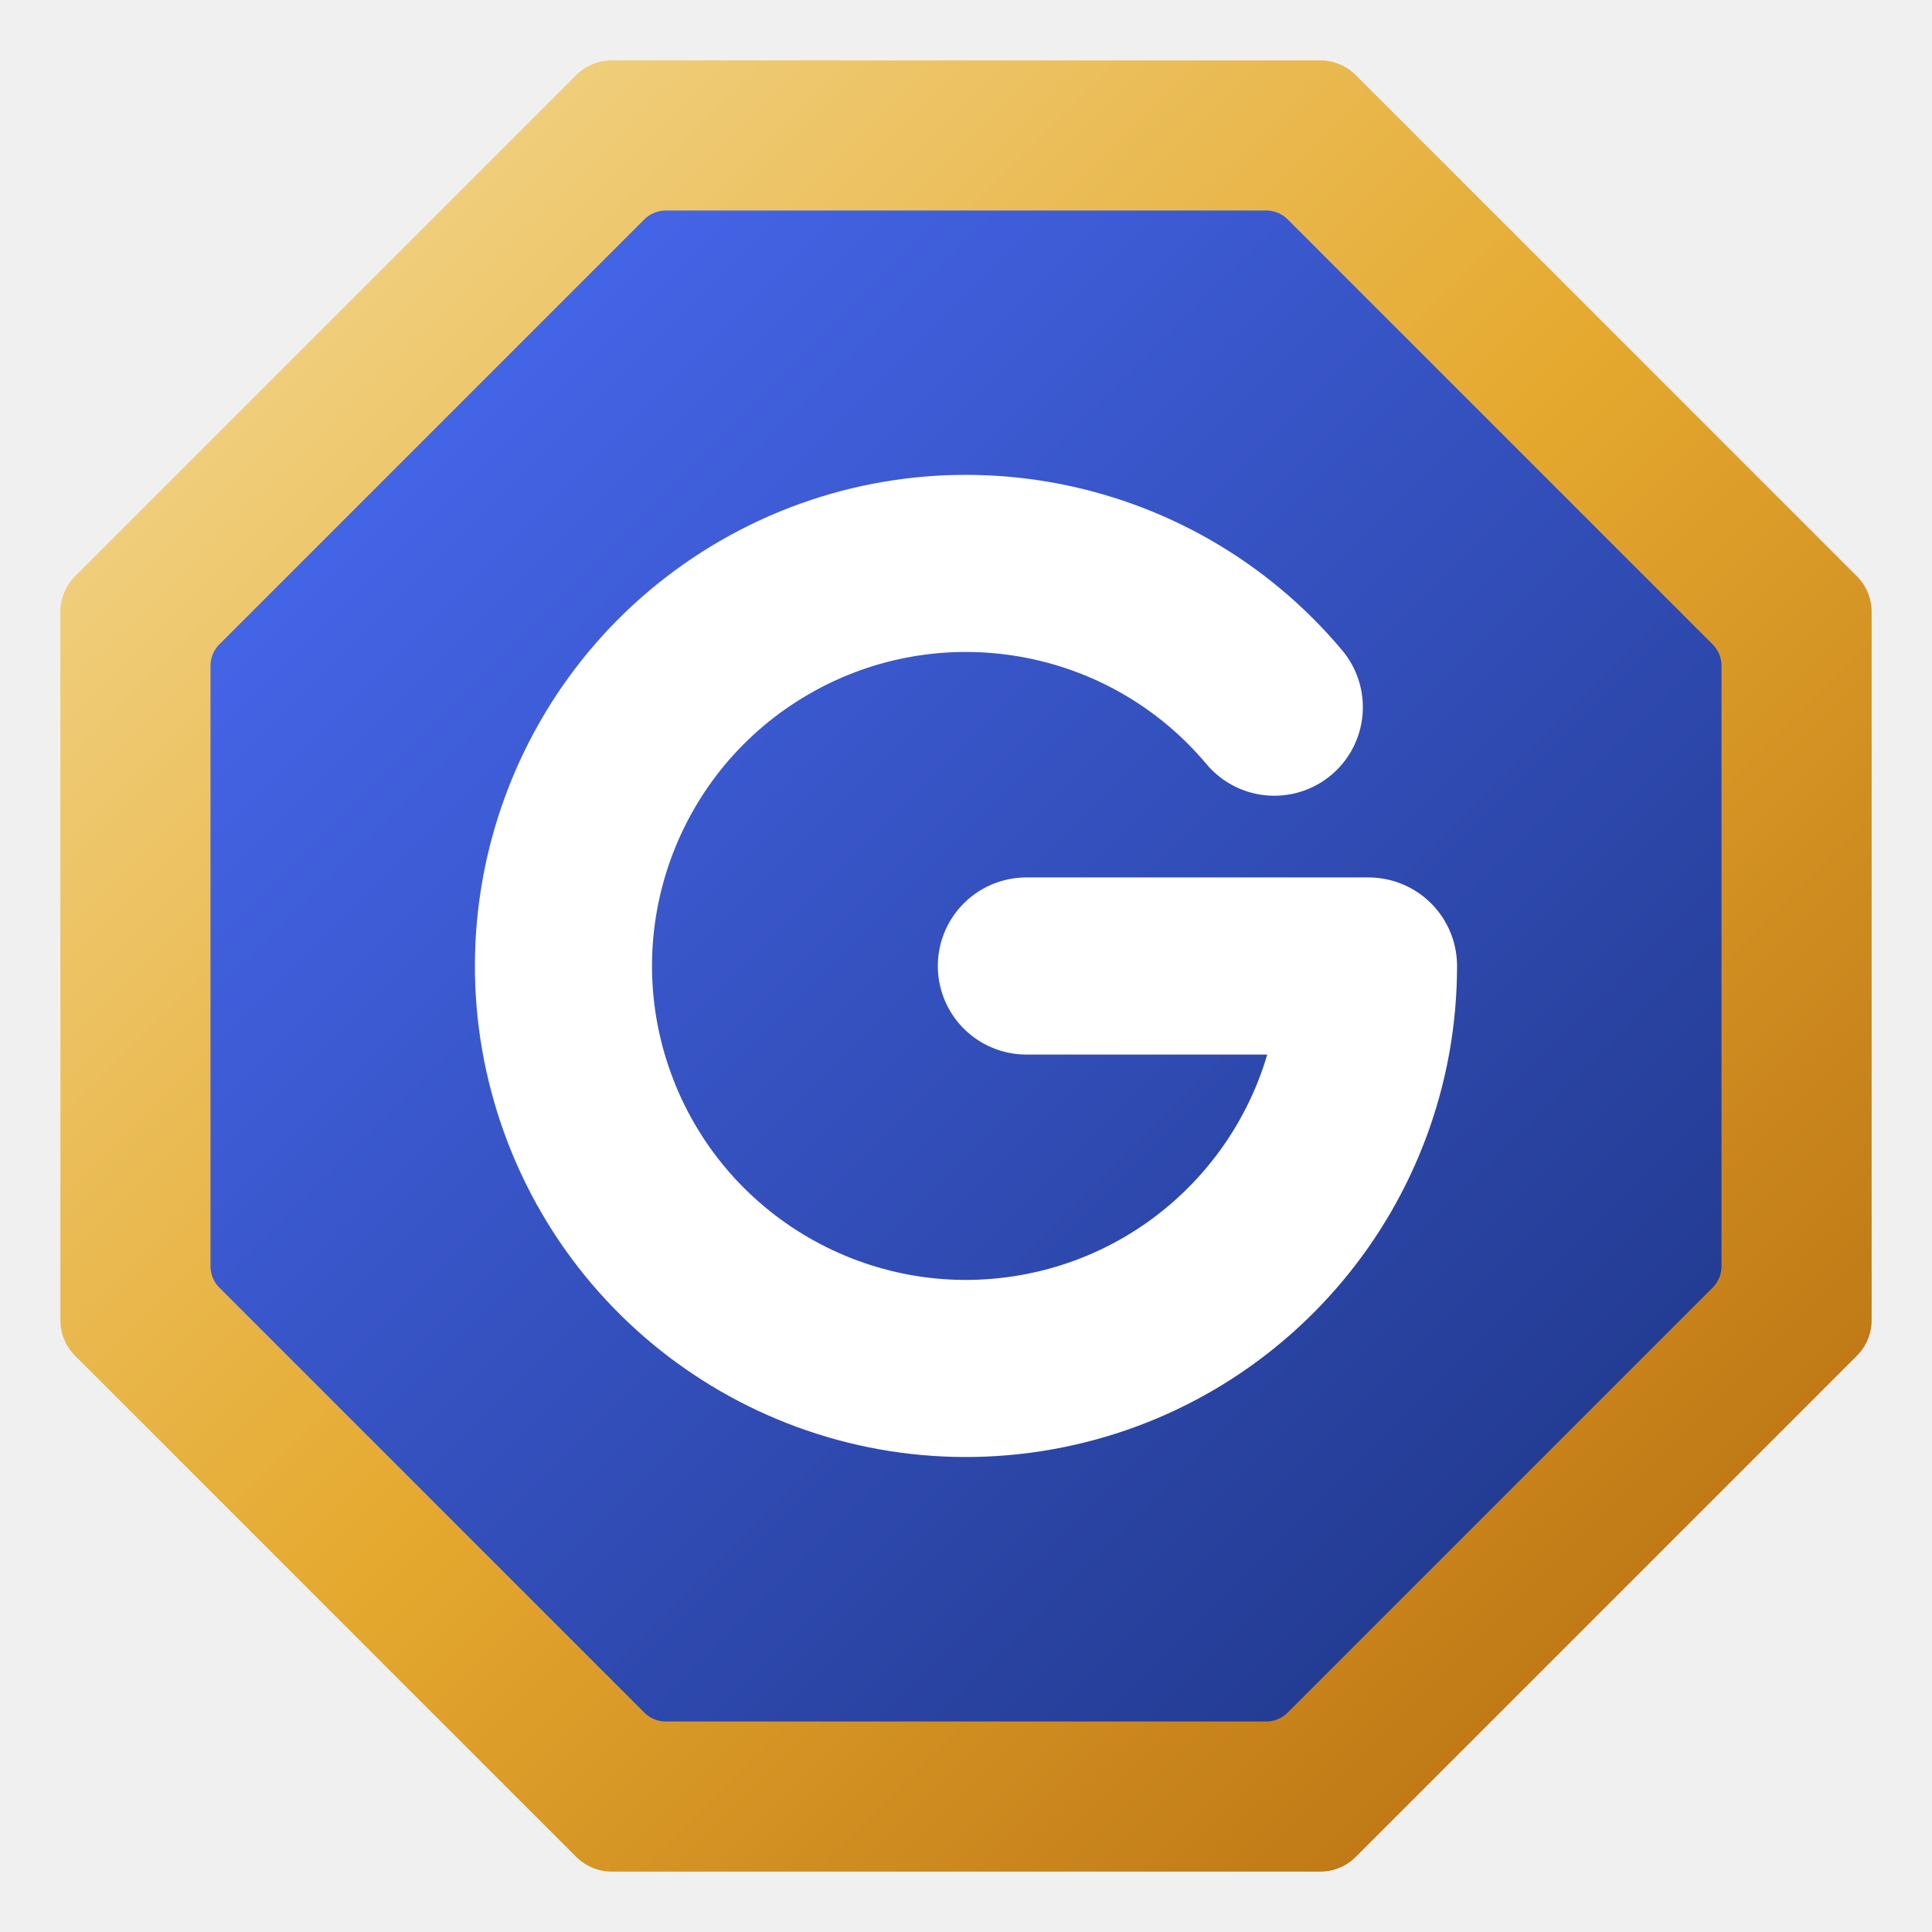
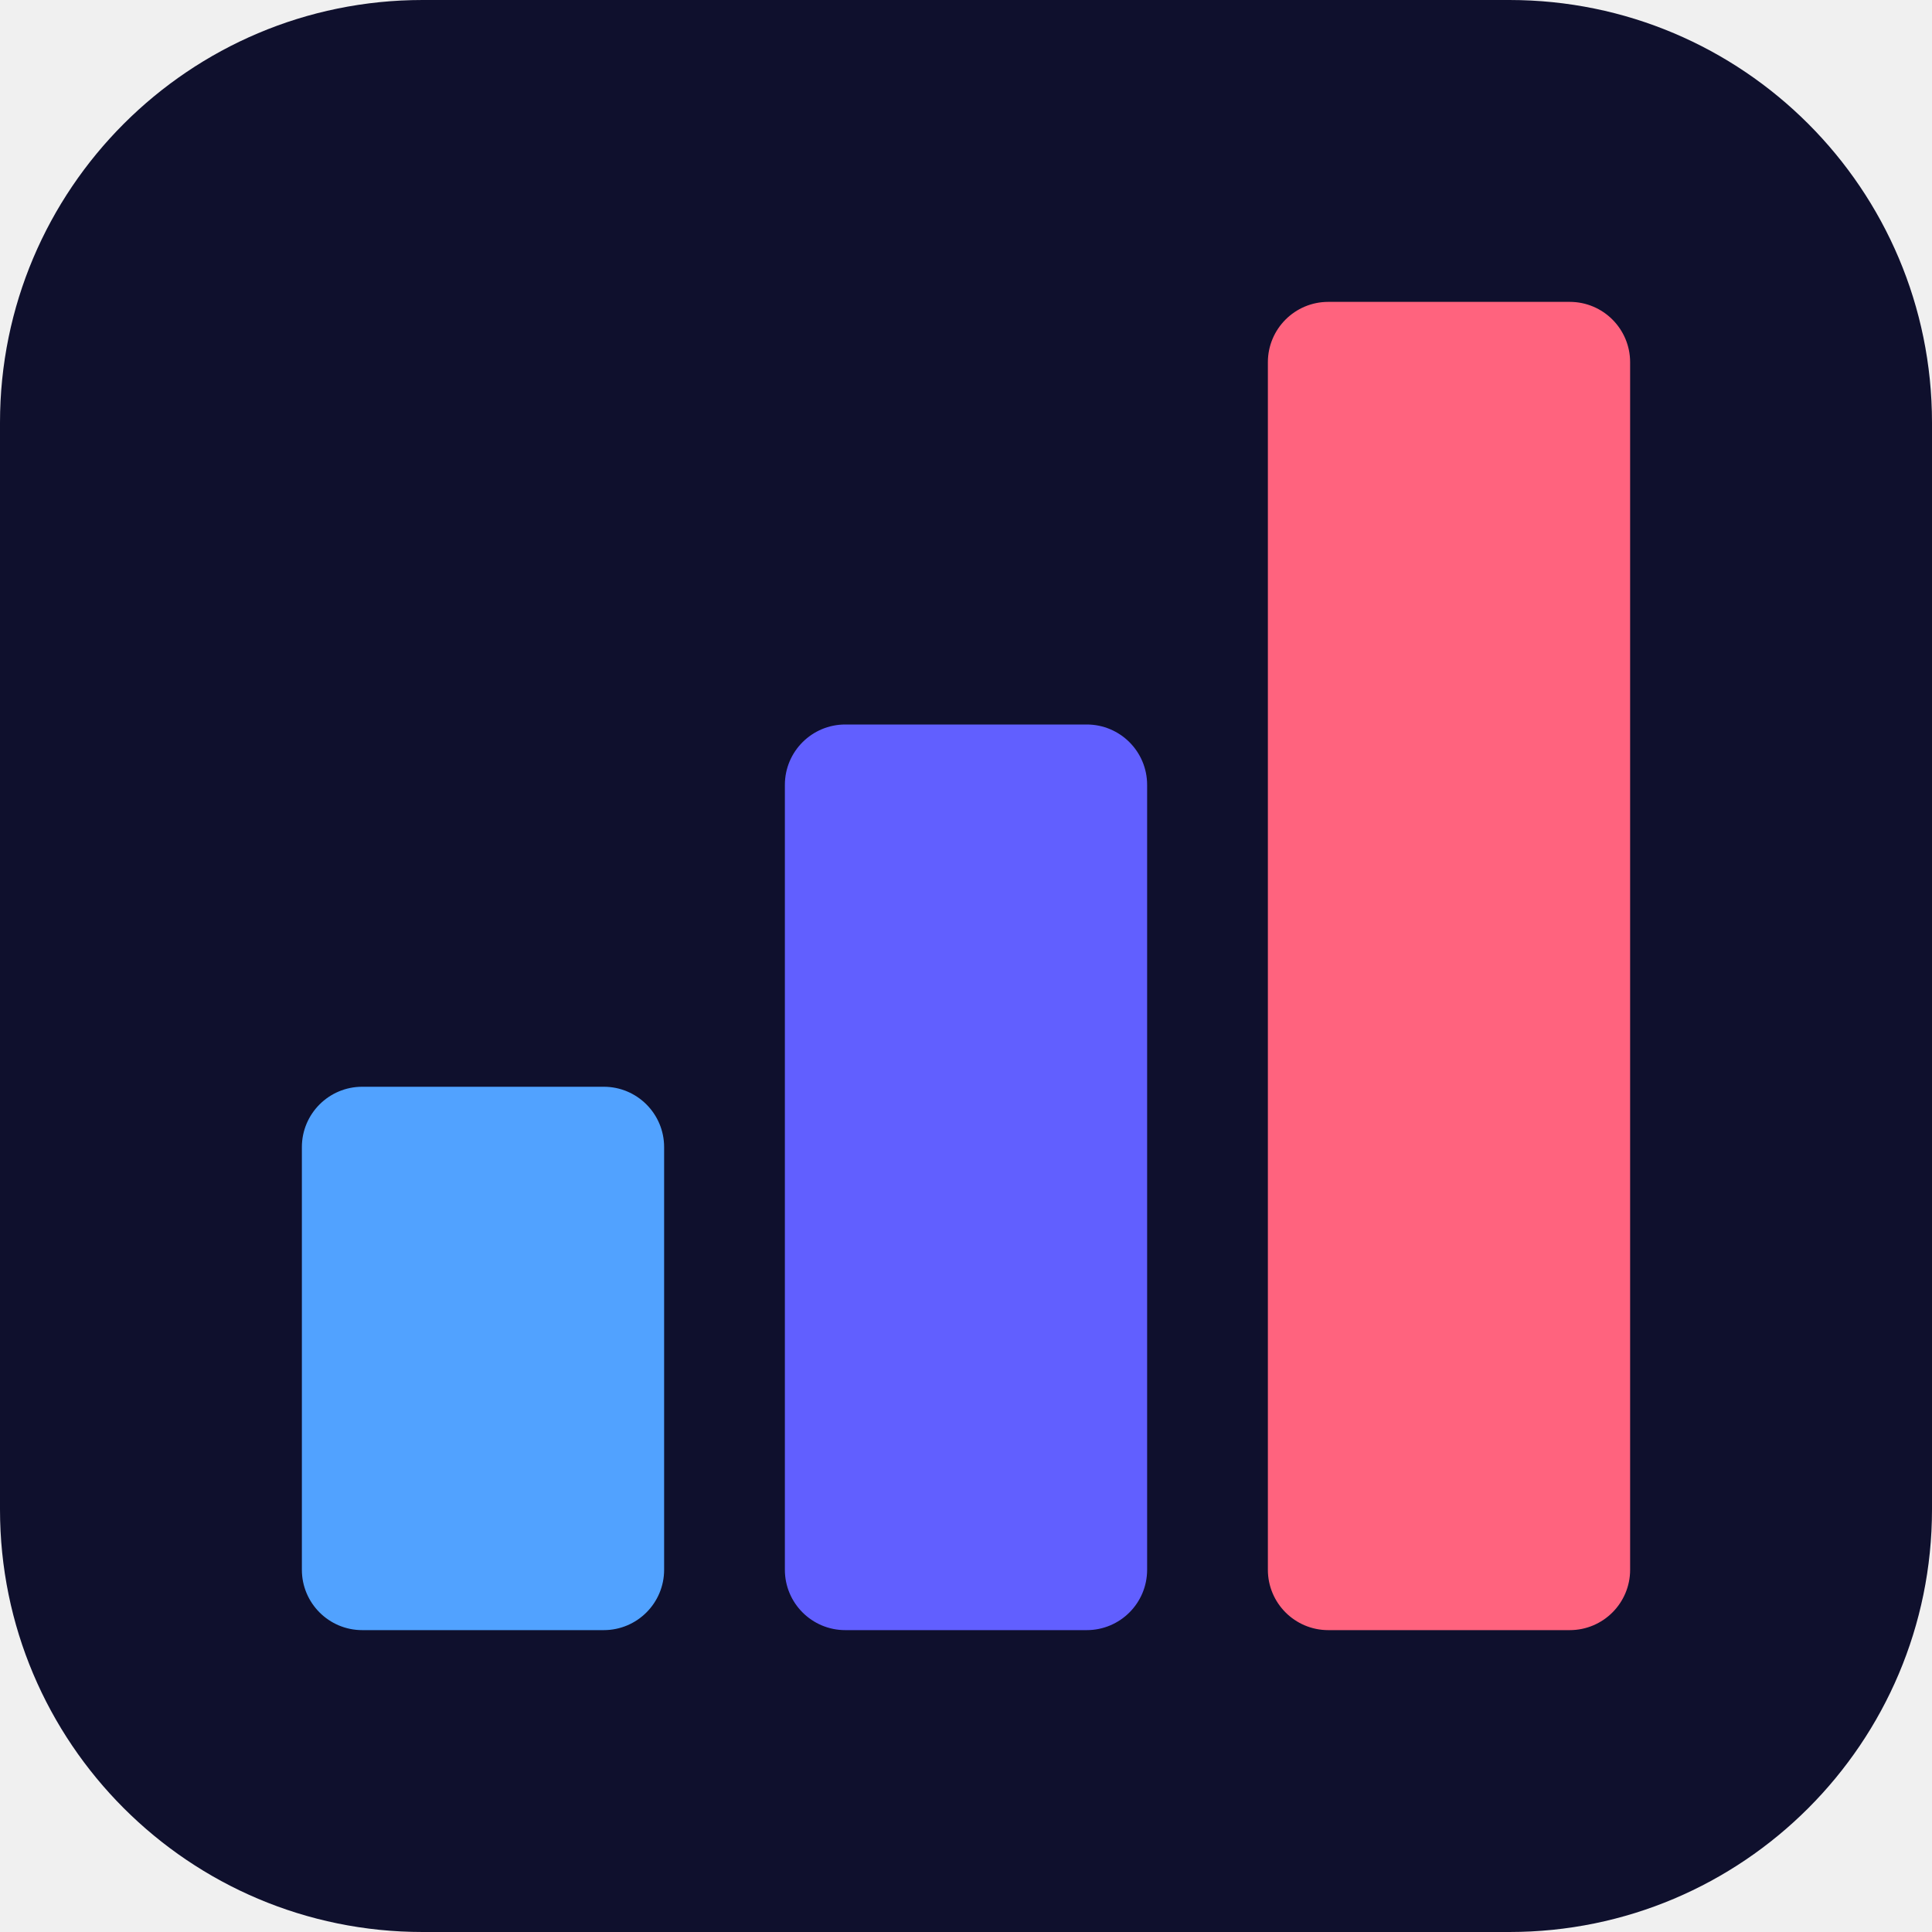
- <svg xmlns="http://www.w3.org/2000/svg" viewBox="0 0 48 48" width="48" height="48" fill="none">
-   <defs>
-     <linearGradient id="rim" x1="0" y1="0" x2="1" y2="1">
-       <stop offset="0" stop-color="#f3d992" />
-       <stop offset=".5" stop-color="#e5a92f" />
-       <stop offset="1" stop-color="#b56b0f" />
-     </linearGradient>
-     <linearGradient id="core" x1="0" y1="0" x2="1" y2="1">
-       <stop offset="0" stop-color="#4a6bf5" />
-       <stop offset="1" stop-color="#1e3585" />
-     </linearGradient>
-   </defs>
-   <path d="M45.25 32.8 32.8 45.25H15.2L2.75 32.8V15.2L15.2 2.75h17.6L45.25 15.2z" fill="url(#rim)" stroke="url(#rim)" stroke-width="2.5" stroke-linejoin="round" />
-   <path d="M42.02 31.46 31.46 42.02H16.54L5.98 31.46V16.54L16.54 5.98h14.92L42.02 16.54z" fill="url(#core)" stroke="url(#core)" stroke-width="1.5" stroke-linejoin="round" />
-   <path d="M31.66 17.57A10 10 0 1 0 34 24h-8.5" stroke="#fff" stroke-width="4.4" stroke-linecap="round" stroke-linejoin="round" />
+ <svg xmlns="http://www.w3.org/2000/svg" viewBox="0 0 32 32" width="32" height="32">
+   <rect width="32" height="32" rx="7" fill="#0F102D" />
+   <rect x="5" y="18" width="6" height="9" rx="1" fill="#51A2FF" />
+   <rect x="13" y="12" width="6" height="15" rx="1" fill="#615FFF" />
+   <rect x="21" y="5" width="6" height="22" rx="1" fill="#FF637E" />
</svg>
